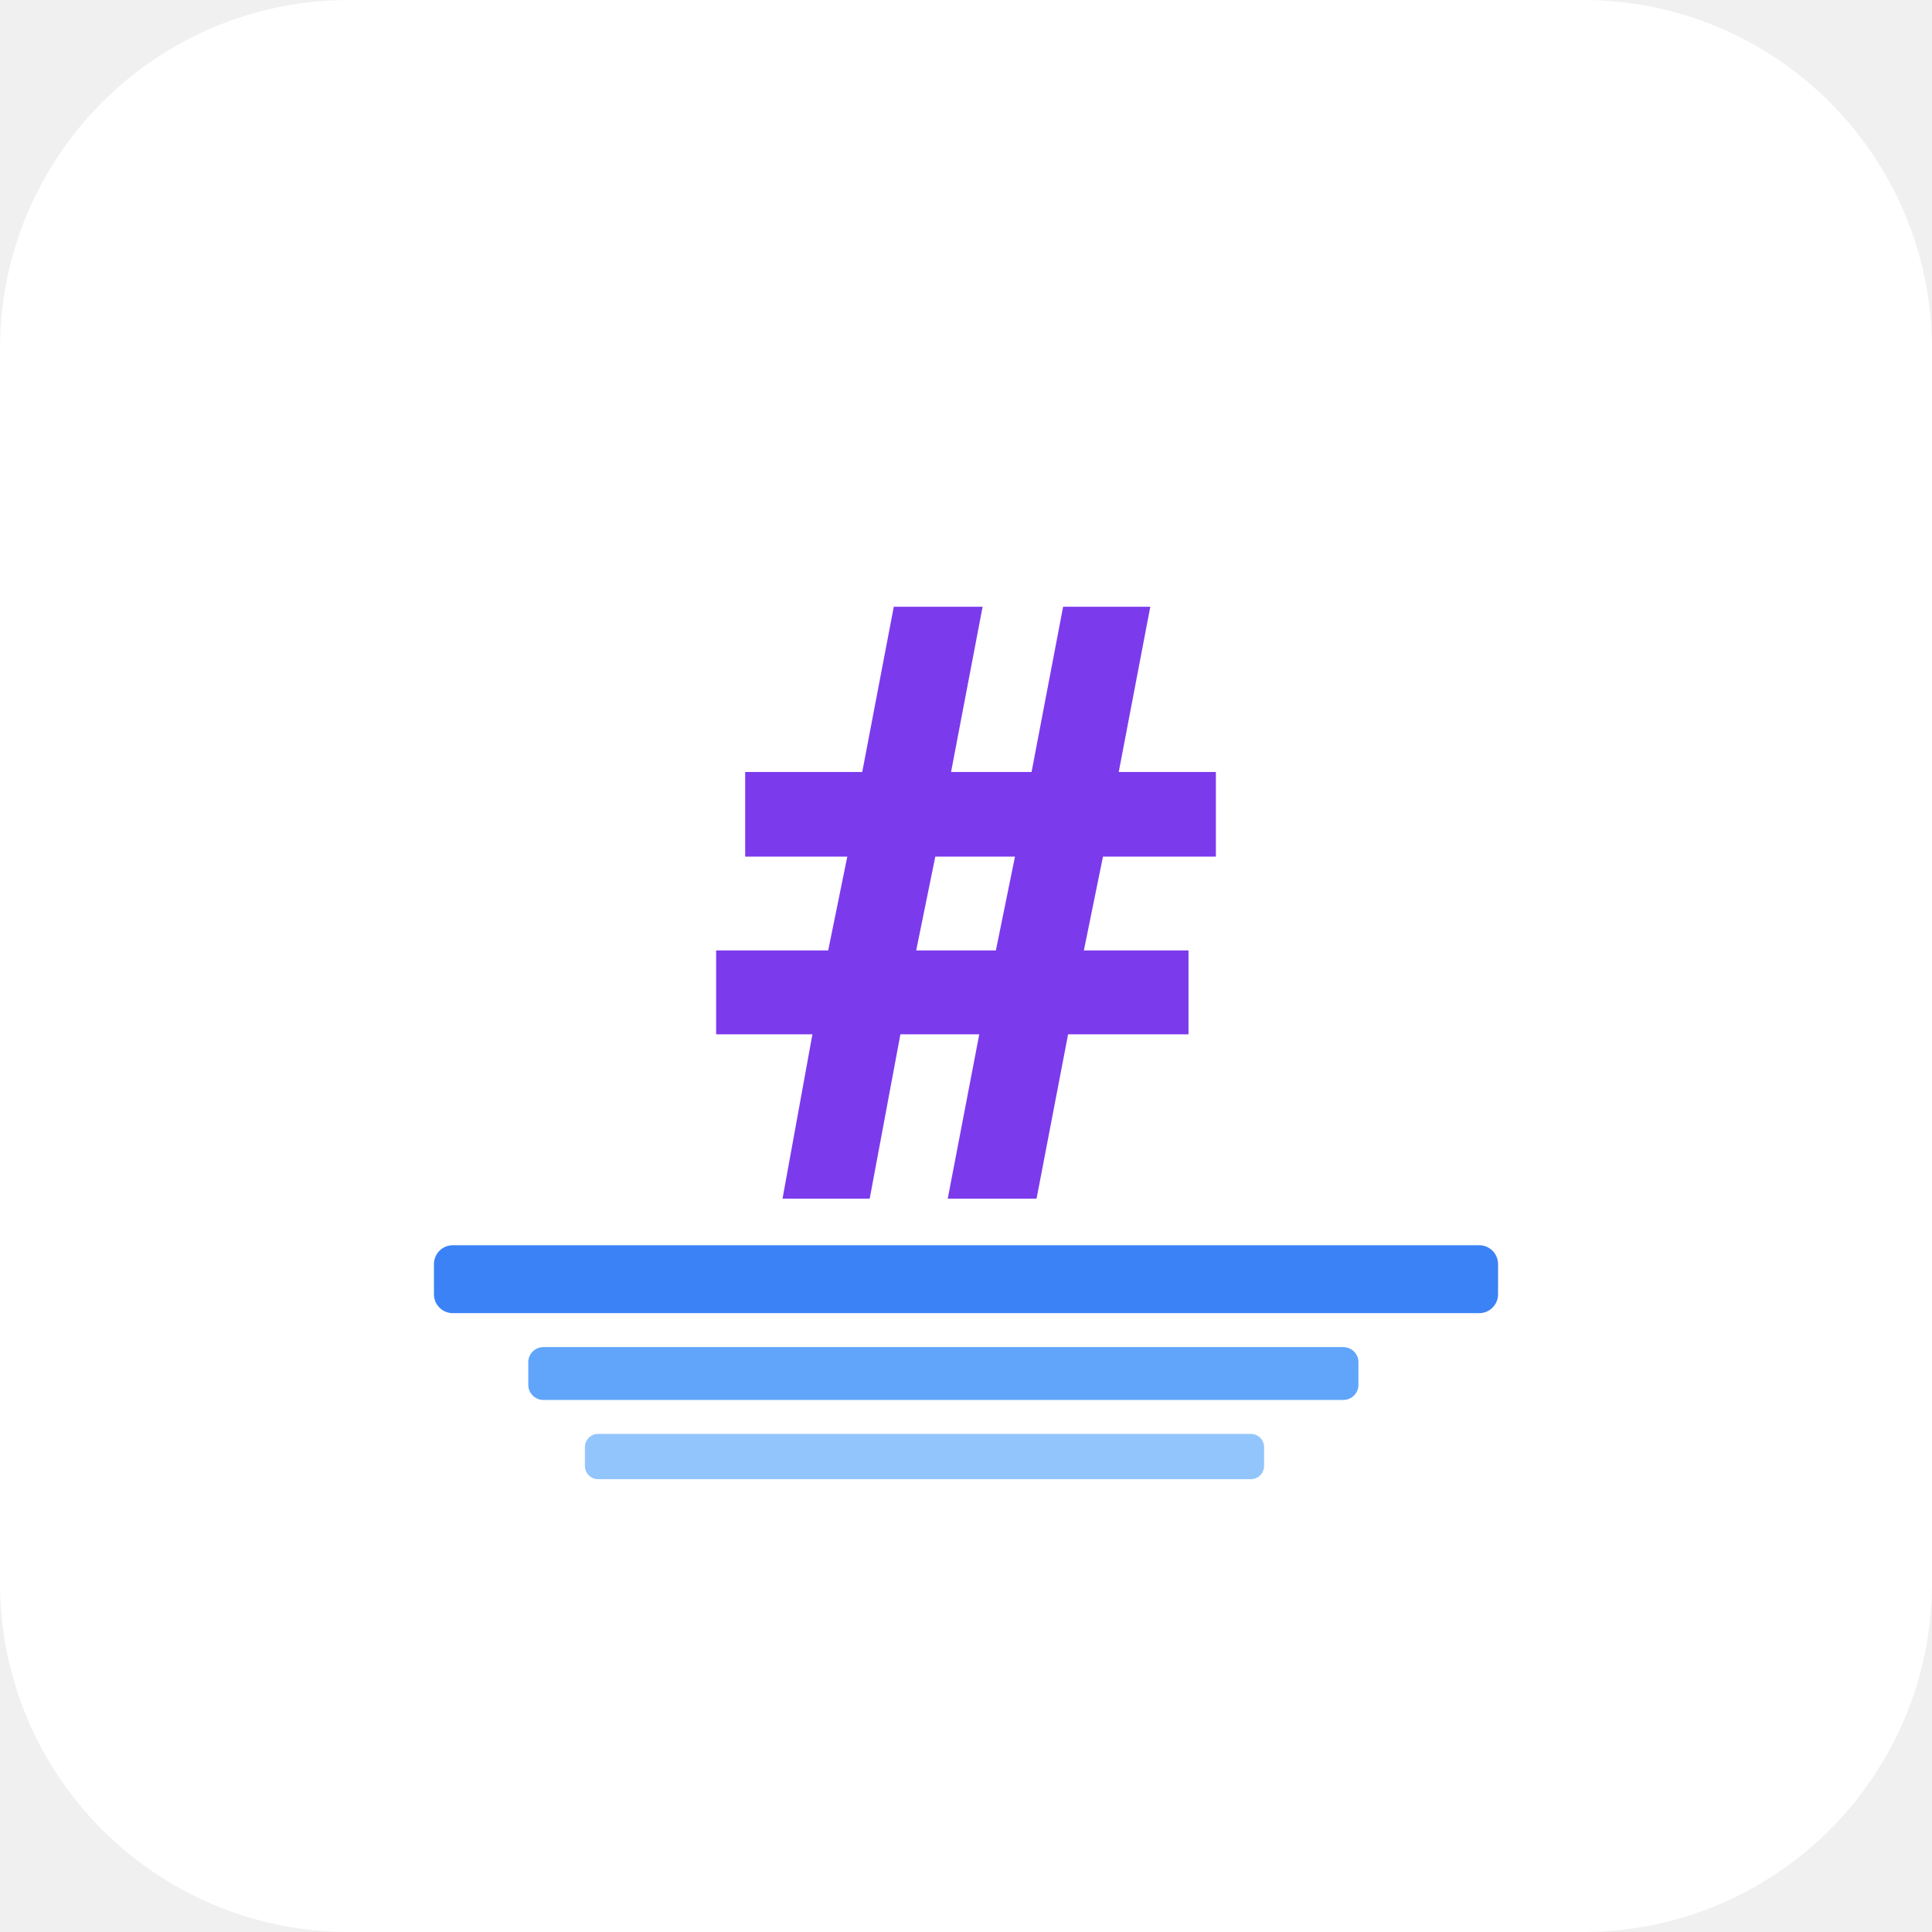
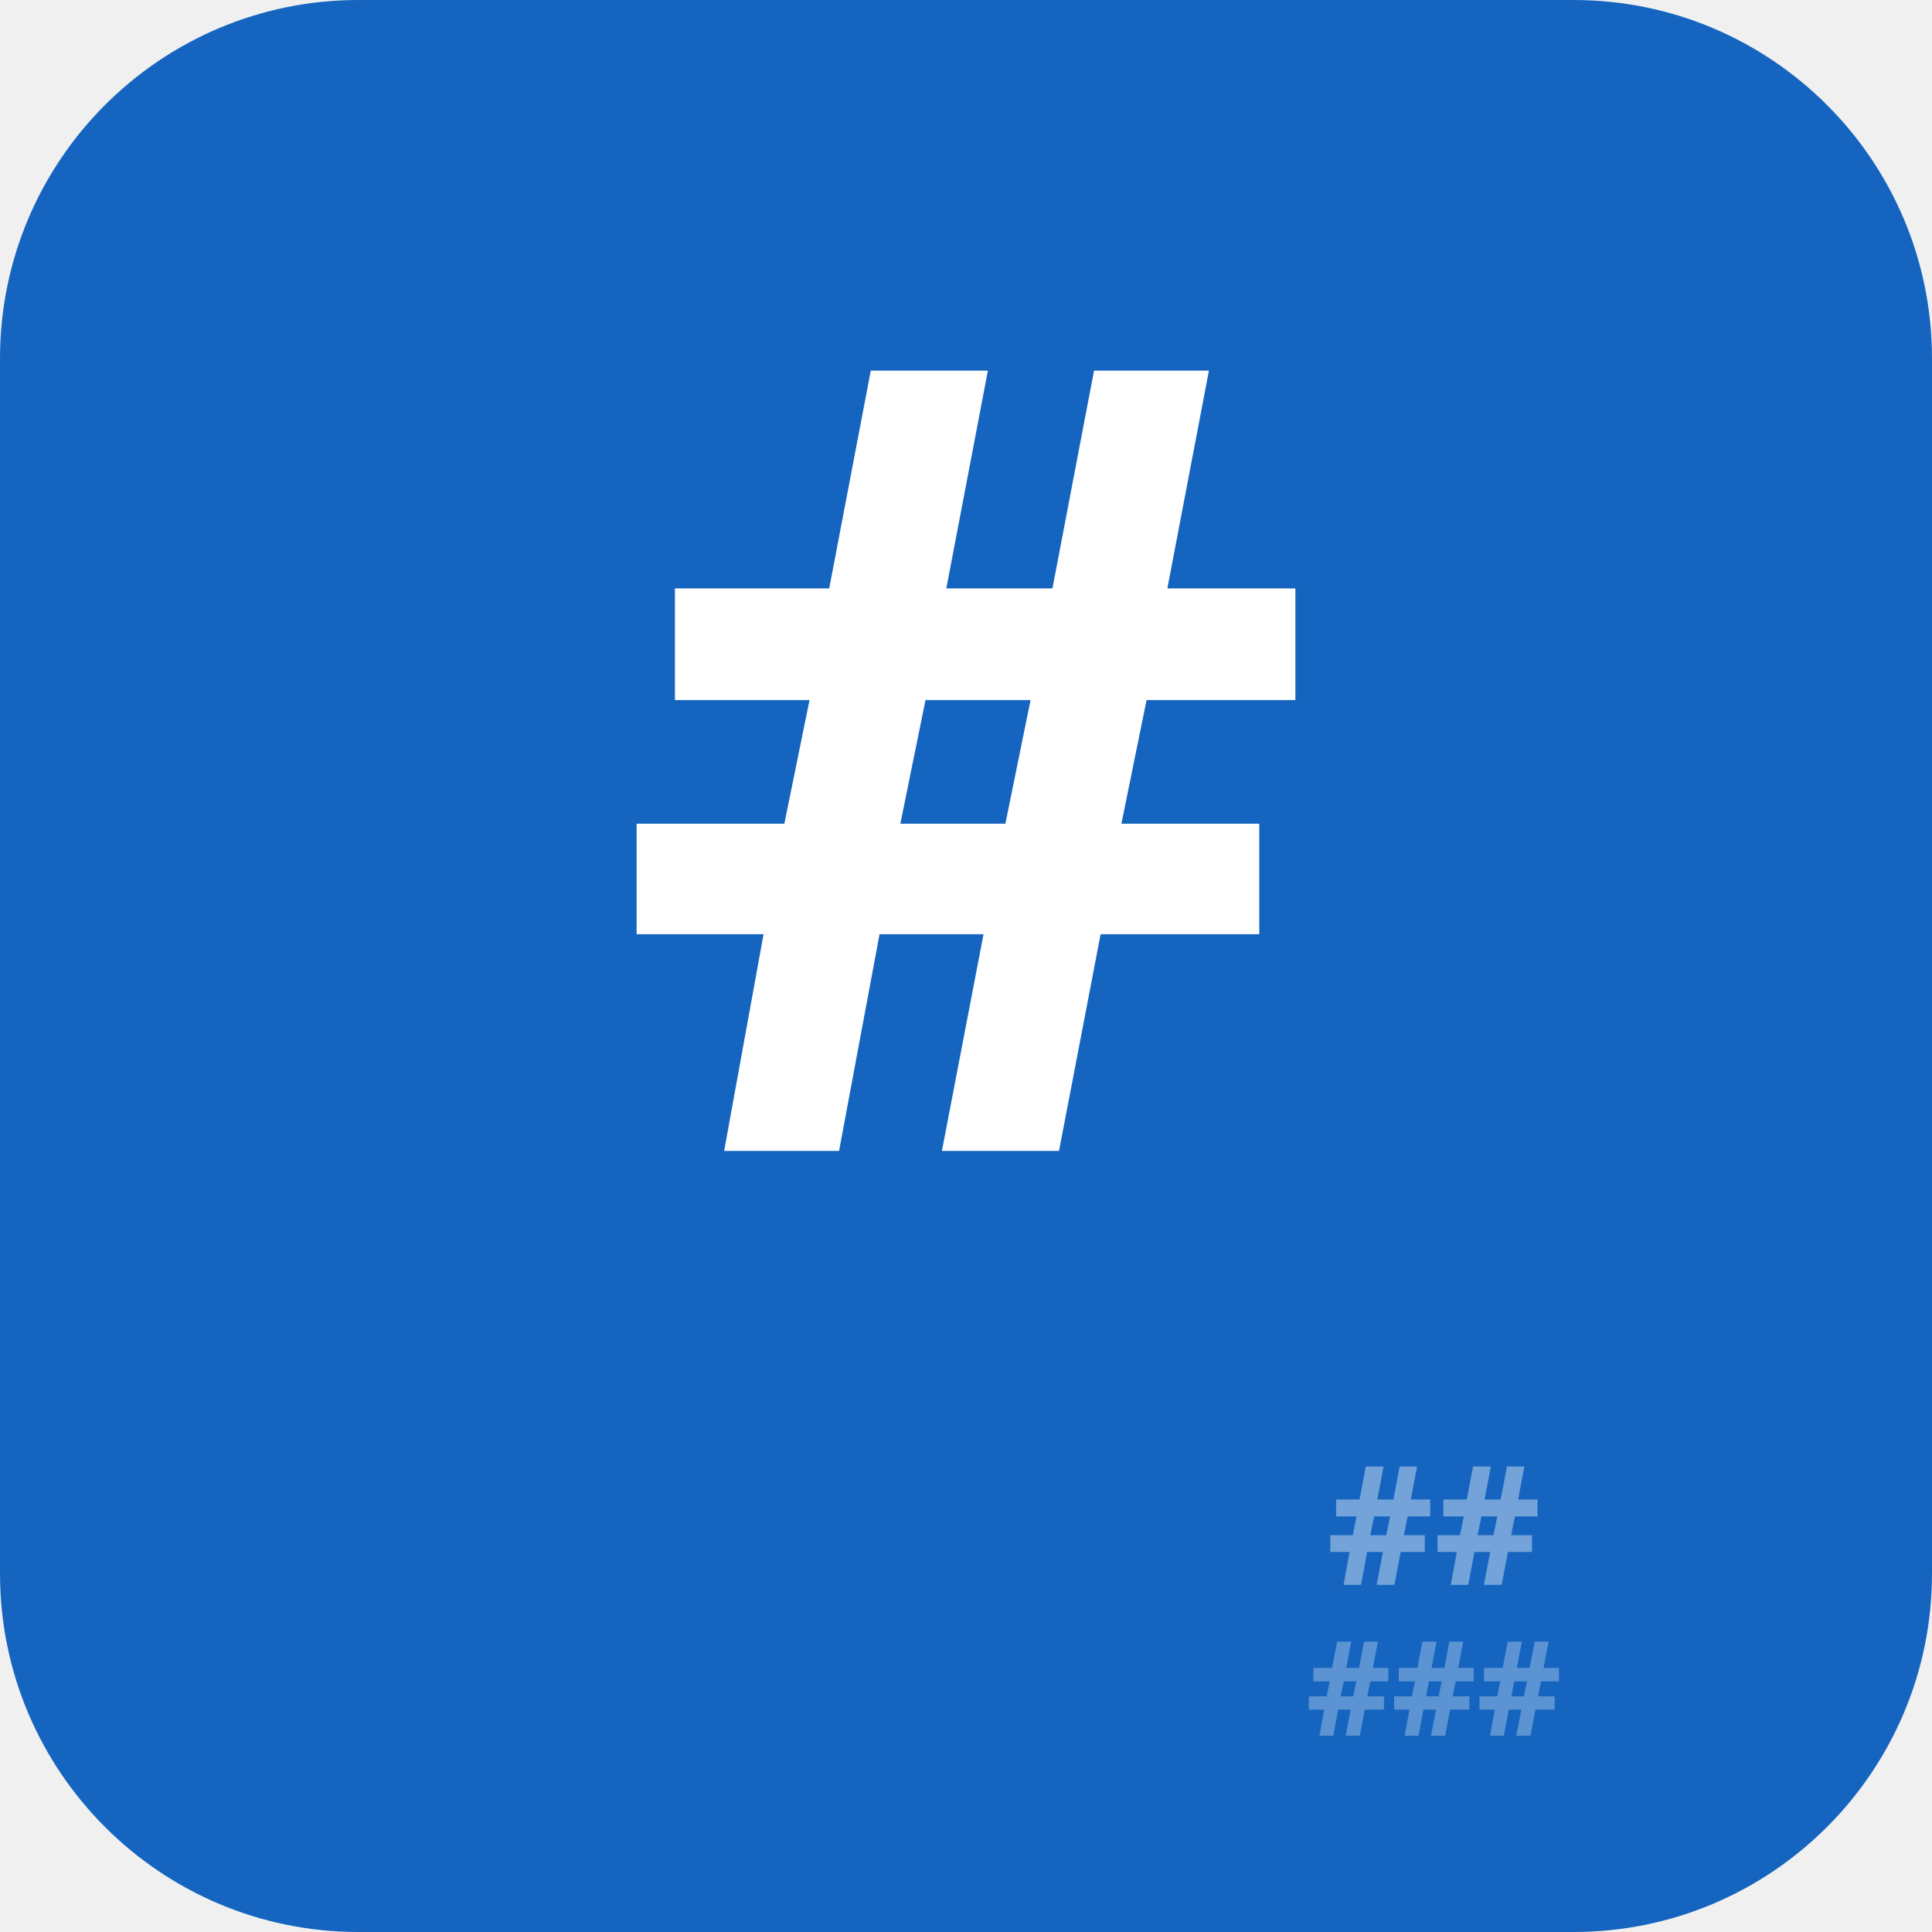
<svg xmlns="http://www.w3.org/2000/svg" viewBox="0 0 1024 1024">
-   <rect width="1024" height="1024" rx="185" fill="#FFFFFF" />
-   <text x="512" y="480" font-family="'Arial Black', sans-serif" font-size="440" font-weight="900" fill="#7C3AED" text-anchor="middle" dominant-baseline="middle">#</text>
-   <rect x="230" y="660" width="564" height="36" rx="10" fill="#3B82F6" />
-   <rect x="280" y="714" width="440" height="28" rx="8" fill="#60A5FA" />
-   <rect x="310" y="760" width="360" height="24" rx="7" fill="#93C5FD" />
+   <rect width="1024" height="1024" rx="190" fill="#1565C0" />
+   <text x="512" y="610" text-anchor="middle" font-family="Arial Black" font-size="580" font-weight="900" fill="white">#</text>
+   <text x="760" y="840" text-anchor="middle" font-family="Arial Black" font-size="88" font-weight="900" fill="white" opacity="0.4">##</text>
+   <text x="760" y="920" text-anchor="middle" font-family="Arial Black" font-size="70" font-weight="900" fill="white" opacity="0.3">###</text>
</svg>
